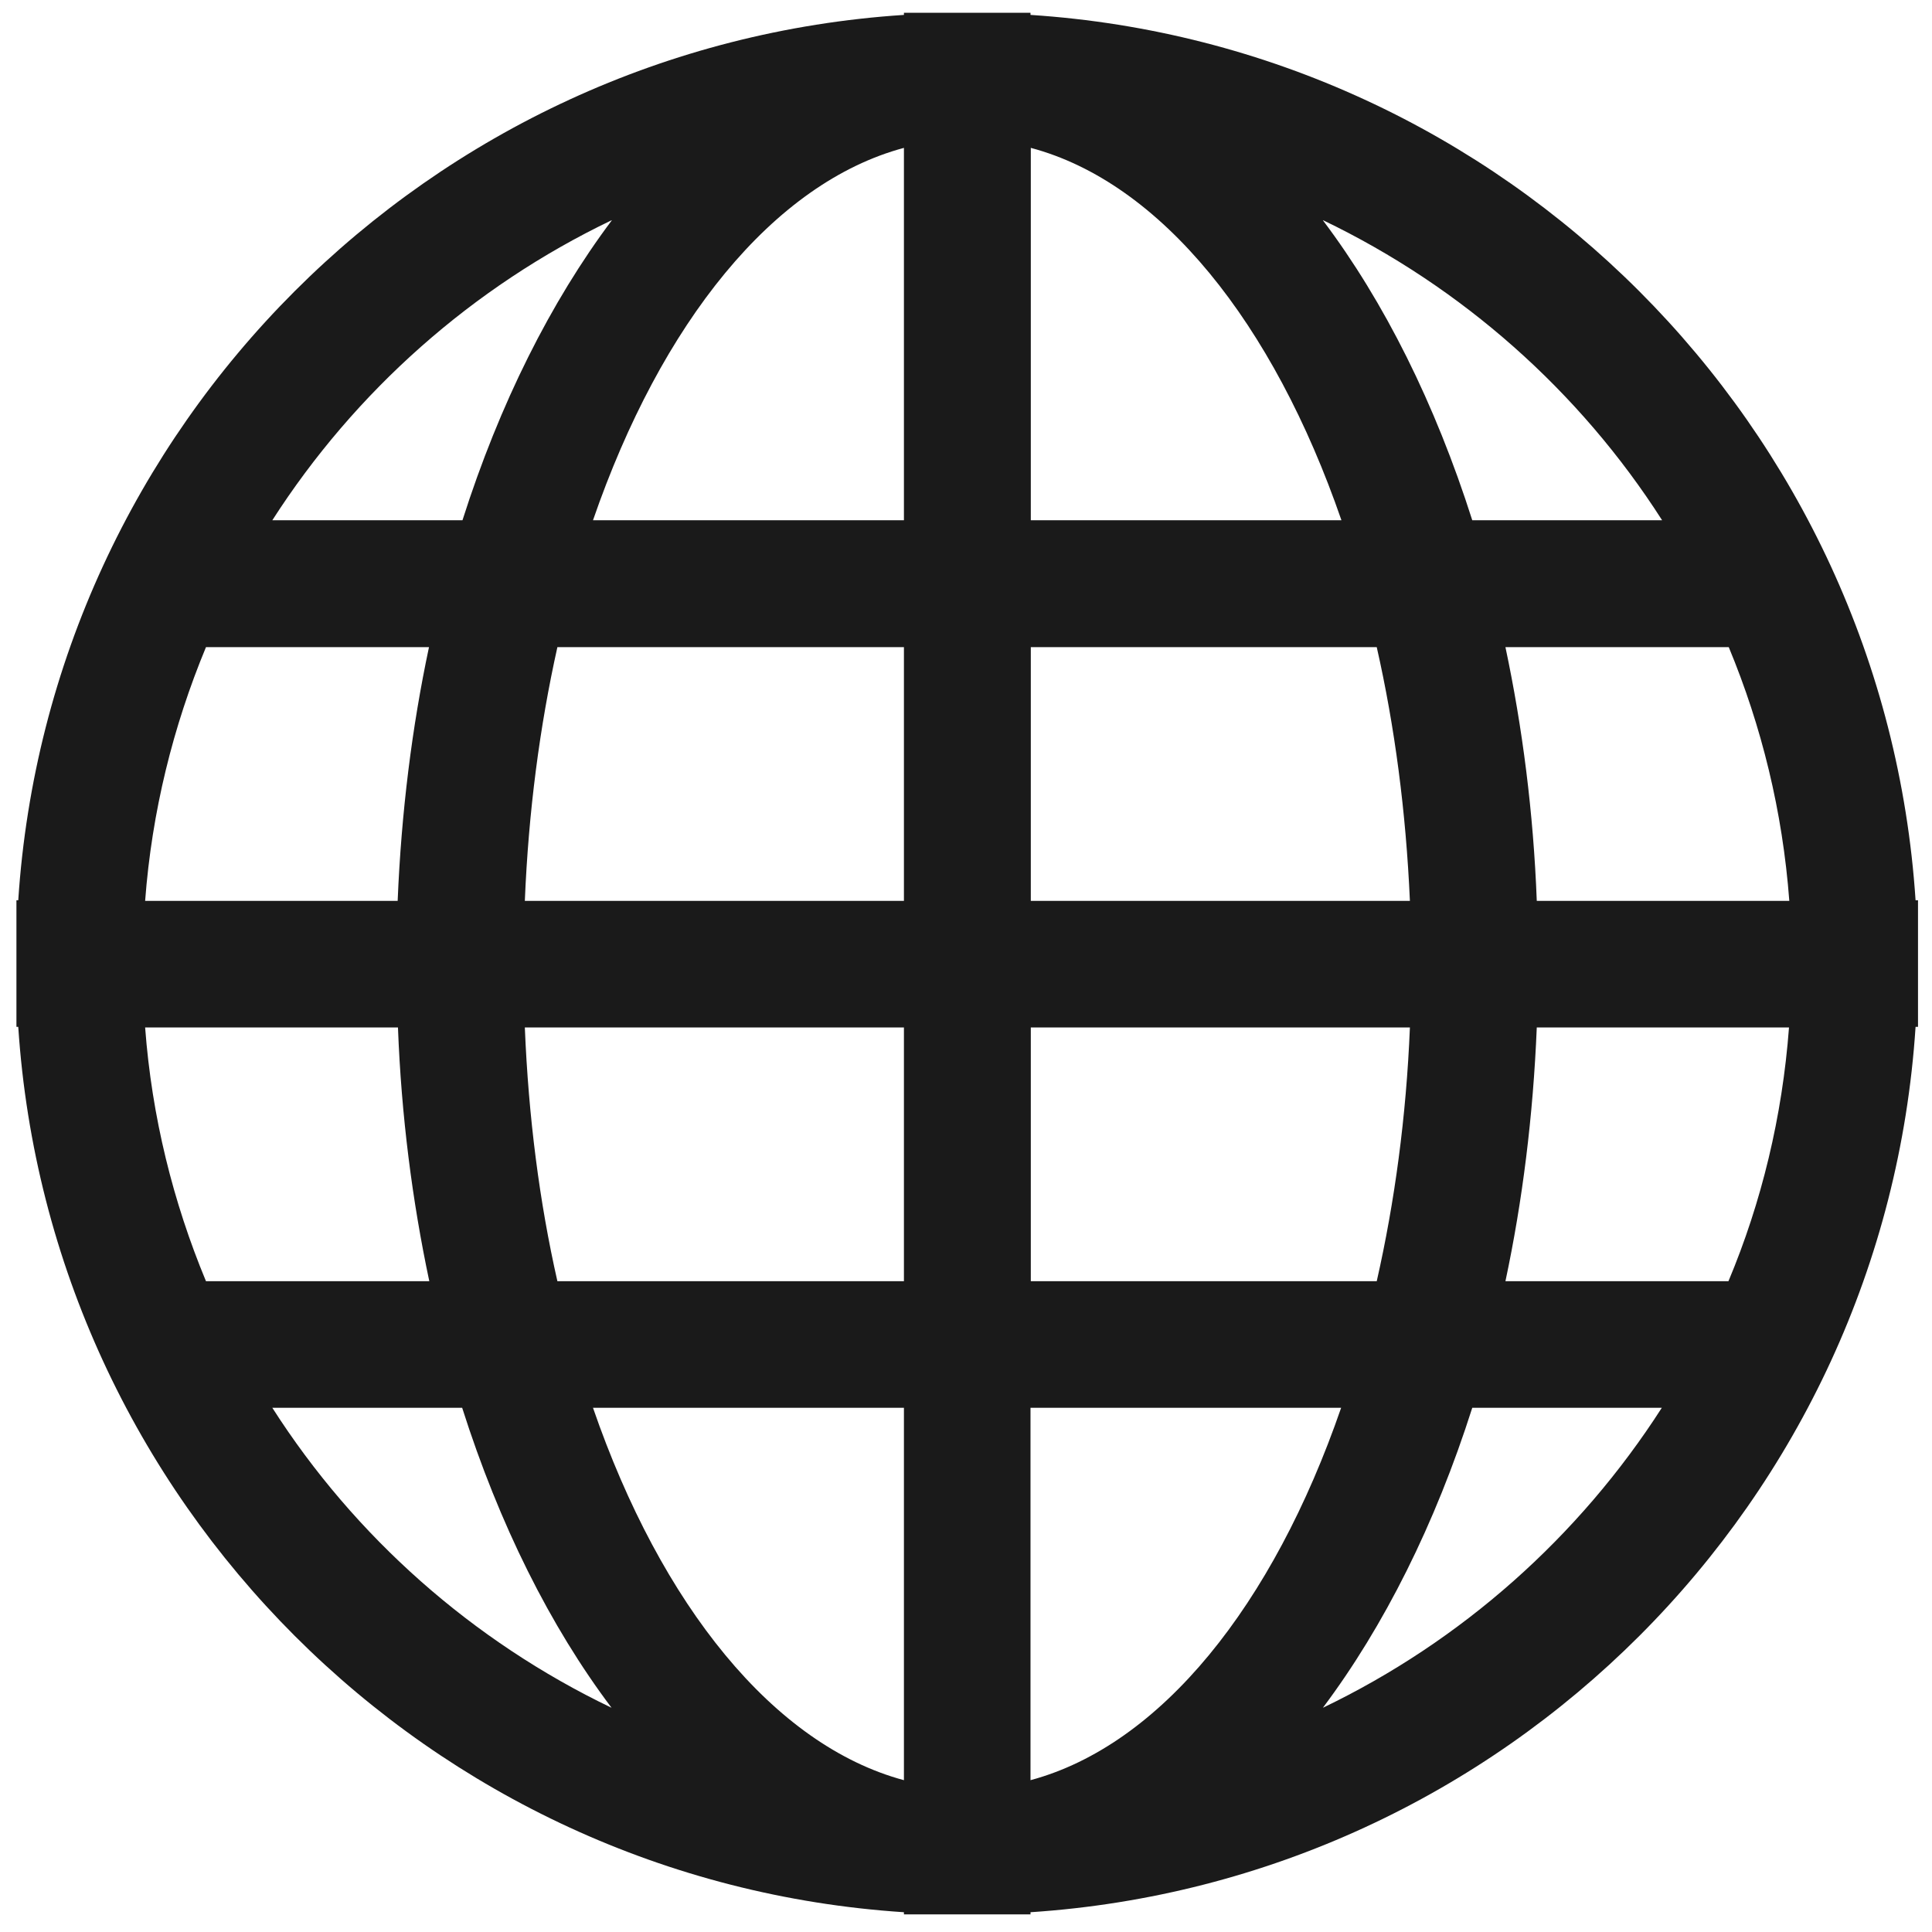
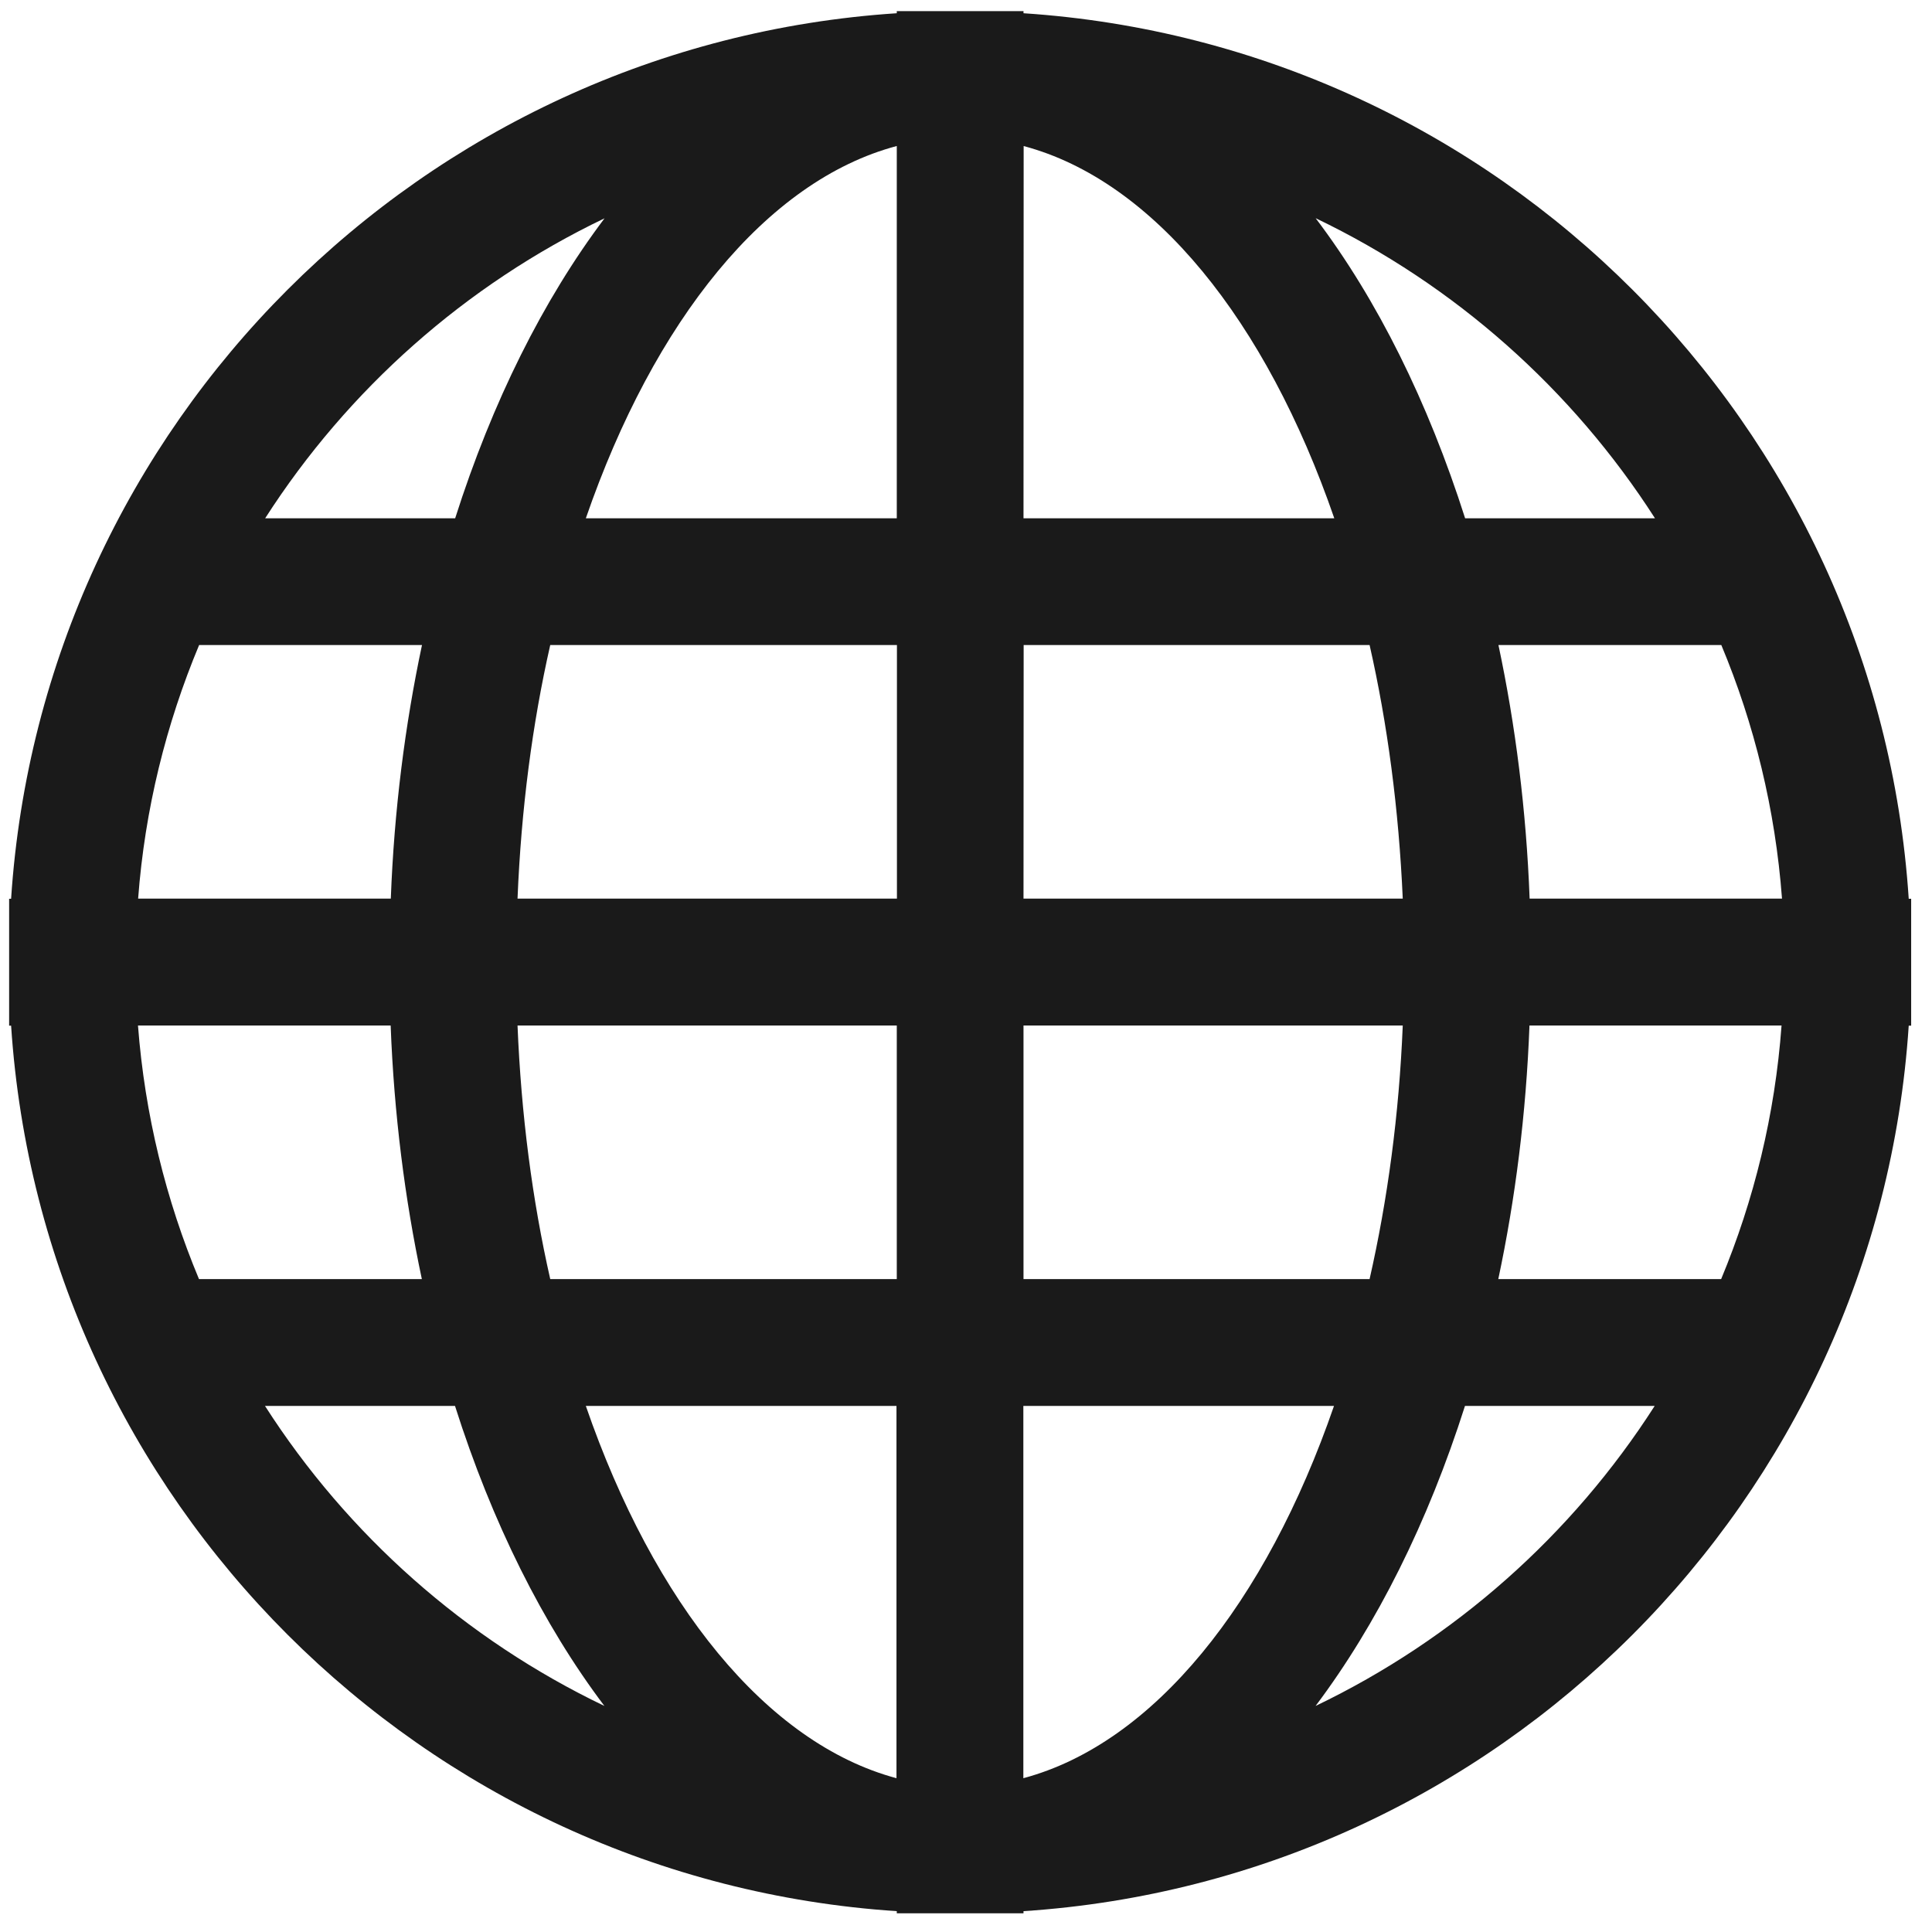
- <svg xmlns="http://www.w3.org/2000/svg" width="24" height="24" viewBox="0 0 6.35 6.35" version="1.1" id="svg829">
+ <svg xmlns="http://www.w3.org/2000/svg" width="48" height="48" viewBox="0 0 12.7 12.7" version="1.1" id="svg829">
  <defs id="defs823" />
-   <g id="layer1" transform="translate(0,-290.65)">
-     <path style="color:#000000;font-style:normal;font-variant:normal;font-weight:normal;font-stretch:normal;font-size:medium;line-height:normal;font-family:'Andale Mono';text-indent:0pt;text-align:start;text-decoration:none;text-decoration-line:none;letter-spacing:normal;word-spacing:normal;text-transform:none;direction:ltr;text-anchor:start;display:inline;overflow:visible;visibility:visible;fill:#1a1a1a;fill-opacity:1;stroke:none;stroke-width:2.5;marker:none" d="m 2.971,290.692 v 0.007 c -1.561,0.102 -2.809,1.35 -2.911,2.91 h -0.006 v 0.208 0.208 h 0.006 c 0.103,1.561 1.351,2.808 2.911,2.91 v 0.007 h 0.208 0.208 v -0.007 c 1.561,-0.103 2.807,-1.35 2.909,-2.91 h 0.008 v -0.208 -0.208 h -0.008 c -0.103,-1.56 -1.349,-2.808 -2.909,-2.91 v -0.007 h -0.208 z m 0,0.444 v 1.224 h -1.022 c 0.224,-0.649 0.593,-1.109 1.022,-1.224 z m 0.417,0 c 0.428,0.114 0.797,0.575 1.021,1.224 h -1.021 z m -1.377,0.238 c -0.201,0.268 -0.369,0.603 -0.491,0.986 H 0.895 c 0.272,-0.424 0.658,-0.767 1.115,-0.986 z m 2.338,0 c 0.456,0.219 0.843,0.562 1.114,0.986 h -0.624 c -0.122,-0.383 -0.289,-0.718 -0.491,-0.986 z m -3.671,1.403 H 1.41 c -0.056,0.263 -0.091,0.543 -0.103,0.834 H 0.477 c 0.022,-0.293 0.092,-0.574 0.2,-0.834 z m 1.154,0 h 1.139 v 0.834 h -1.246 c 0.012,-0.293 0.049,-0.574 0.107,-0.834 z m 1.556,0 h 1.137 c 0.059,0.26 0.096,0.54 0.109,0.834 h -1.246 z m 1.561,0 h 0.733 c 0.108,0.26 0.177,0.54 0.199,0.834 h -0.83 c -0.011,-0.29 -0.047,-0.57 -0.103,-0.834 z m -4.471,1.25 H 1.308 c 0.011,0.29 0.047,0.57 0.103,0.834 H 0.677 c -0.108,-0.26 -0.178,-0.54 -0.2,-0.834 z m 1.247,0 h 1.246 v 0.834 h -1.139 c -0.059,-0.26 -0.095,-0.54 -0.107,-0.834 z m 1.663,0 h 1.246 c -0.012,0.293 -0.05,0.574 -0.109,0.834 h -1.137 z m 1.663,0 h 0.829 c -0.022,0.293 -0.09,0.574 -0.199,0.834 h -0.733 c 0.056,-0.263 0.091,-0.543 0.103,-0.834 z m -4.156,1.25 H 1.519 c 0.122,0.383 0.289,0.718 0.491,0.986 -0.457,-0.219 -0.844,-0.562 -1.115,-0.986 z m 1.054,0 h 1.022 v 1.224 c -0.428,-0.115 -0.798,-0.575 -1.022,-1.224 z m 1.438,0 h 1.021 c -0.224,0.649 -0.593,1.109 -1.021,1.224 z m 1.451,0 h 0.624 c -0.272,0.424 -0.658,0.767 -1.114,0.986 0.201,-0.268 0.369,-0.603 0.491,-0.986 z" id="path75" />
+   <g id="layer1" transform="translate(0,-284.3)">
+     <path style="color:#000000;font-style:normal;font-variant:normal;font-weight:normal;font-stretch:normal;font-size:medium;line-height:normal;font-family:'Andale Mono';text-indent:0pt;text-align:start;text-decoration:none;text-decoration-line:none;letter-spacing:normal;word-spacing:normal;text-transform:none;direction:ltr;text-anchor:start;display:inline;overflow:visible;visibility:visible;fill:#1a1a1a;fill-opacity:1;stroke:none;stroke-width:5.001;marker:none" d="m 5.895,284.373 v 0.014 c -3.121,0.205 -5.617,2.7 -5.822,5.821 h -0.013 v 0.417 0.417 h 0.013 c 0.205,3.121 2.701,5.615 5.822,5.821 v 0.014 H 6.311 6.728 v -0.014 c 3.121,-0.205 5.614,-2.7 5.819,-5.821 h 0.016 v -0.417 -0.417 h -0.016 c -0.205,-3.121 -2.698,-5.615 -5.819,-5.821 v -0.014 H 6.311 Z m 0,0.887 v 2.447 H 3.851 c 0.448,-1.298 1.186,-2.219 2.043,-2.447 z m 0.834,0 c 0.856,0.228 1.594,1.149 2.042,2.447 H 6.728 Z m -2.755,0.475 c -0.403,0.535 -0.738,1.206 -0.982,1.972 H 1.743 c 0.544,-0.848 1.317,-1.534 2.231,-1.972 z m 4.676,0 c 0.913,0.438 1.685,1.124 2.229,1.972 H 9.631 c -0.244,-0.765 -0.577,-1.437 -0.982,-1.972 z m -7.341,2.805 h 1.465 c -0.112,0.527 -0.183,1.086 -0.205,1.667 H 0.908 c 0.044,-0.587 0.184,-1.148 0.401,-1.667 z m 2.309,0 h 2.278 v 1.667 H 3.402 c 0.024,-0.587 0.097,-1.148 0.215,-1.667 z m 3.111,0 h 2.274 c 0.118,0.519 0.192,1.08 0.218,1.667 H 6.728 Z m 3.121,0 h 1.465 c 0.217,0.519 0.355,1.08 0.399,1.667 h -1.659 c -0.022,-0.581 -0.093,-1.14 -0.205,-1.667 z m -8.942,2.501 H 2.568 c 0.022,0.581 0.093,1.14 0.205,1.667 H 1.308 c -0.217,-0.519 -0.356,-1.08 -0.401,-1.667 z m 2.494,0 h 2.493 v 1.667 H 3.617 c -0.118,-0.519 -0.191,-1.08 -0.215,-1.667 z m 3.326,0 h 2.493 c -0.024,0.587 -0.1,1.148 -0.218,1.667 H 6.728 Z m 3.326,0 h 1.657 c -0.043,0.587 -0.181,1.148 -0.397,1.667 H 9.849 c 0.112,-0.527 0.183,-1.086 0.205,-1.667 z m -8.312,2.501 h 1.249 c 0.243,0.765 0.578,1.437 0.982,1.972 -0.914,-0.438 -1.687,-1.123 -2.231,-1.972 z m 2.108,0 h 2.043 v 2.447 C 5.038,295.76 4.299,294.84 3.851,293.542 Z m 2.877,0 h 2.042 c -0.448,1.298 -1.186,2.218 -2.042,2.447 z m 2.903,0 h 1.247 c -0.544,0.849 -1.316,1.534 -2.229,1.972 0.403,-0.536 0.738,-1.206 0.982,-1.972 z" id="path75" />
  </g>
</svg>
